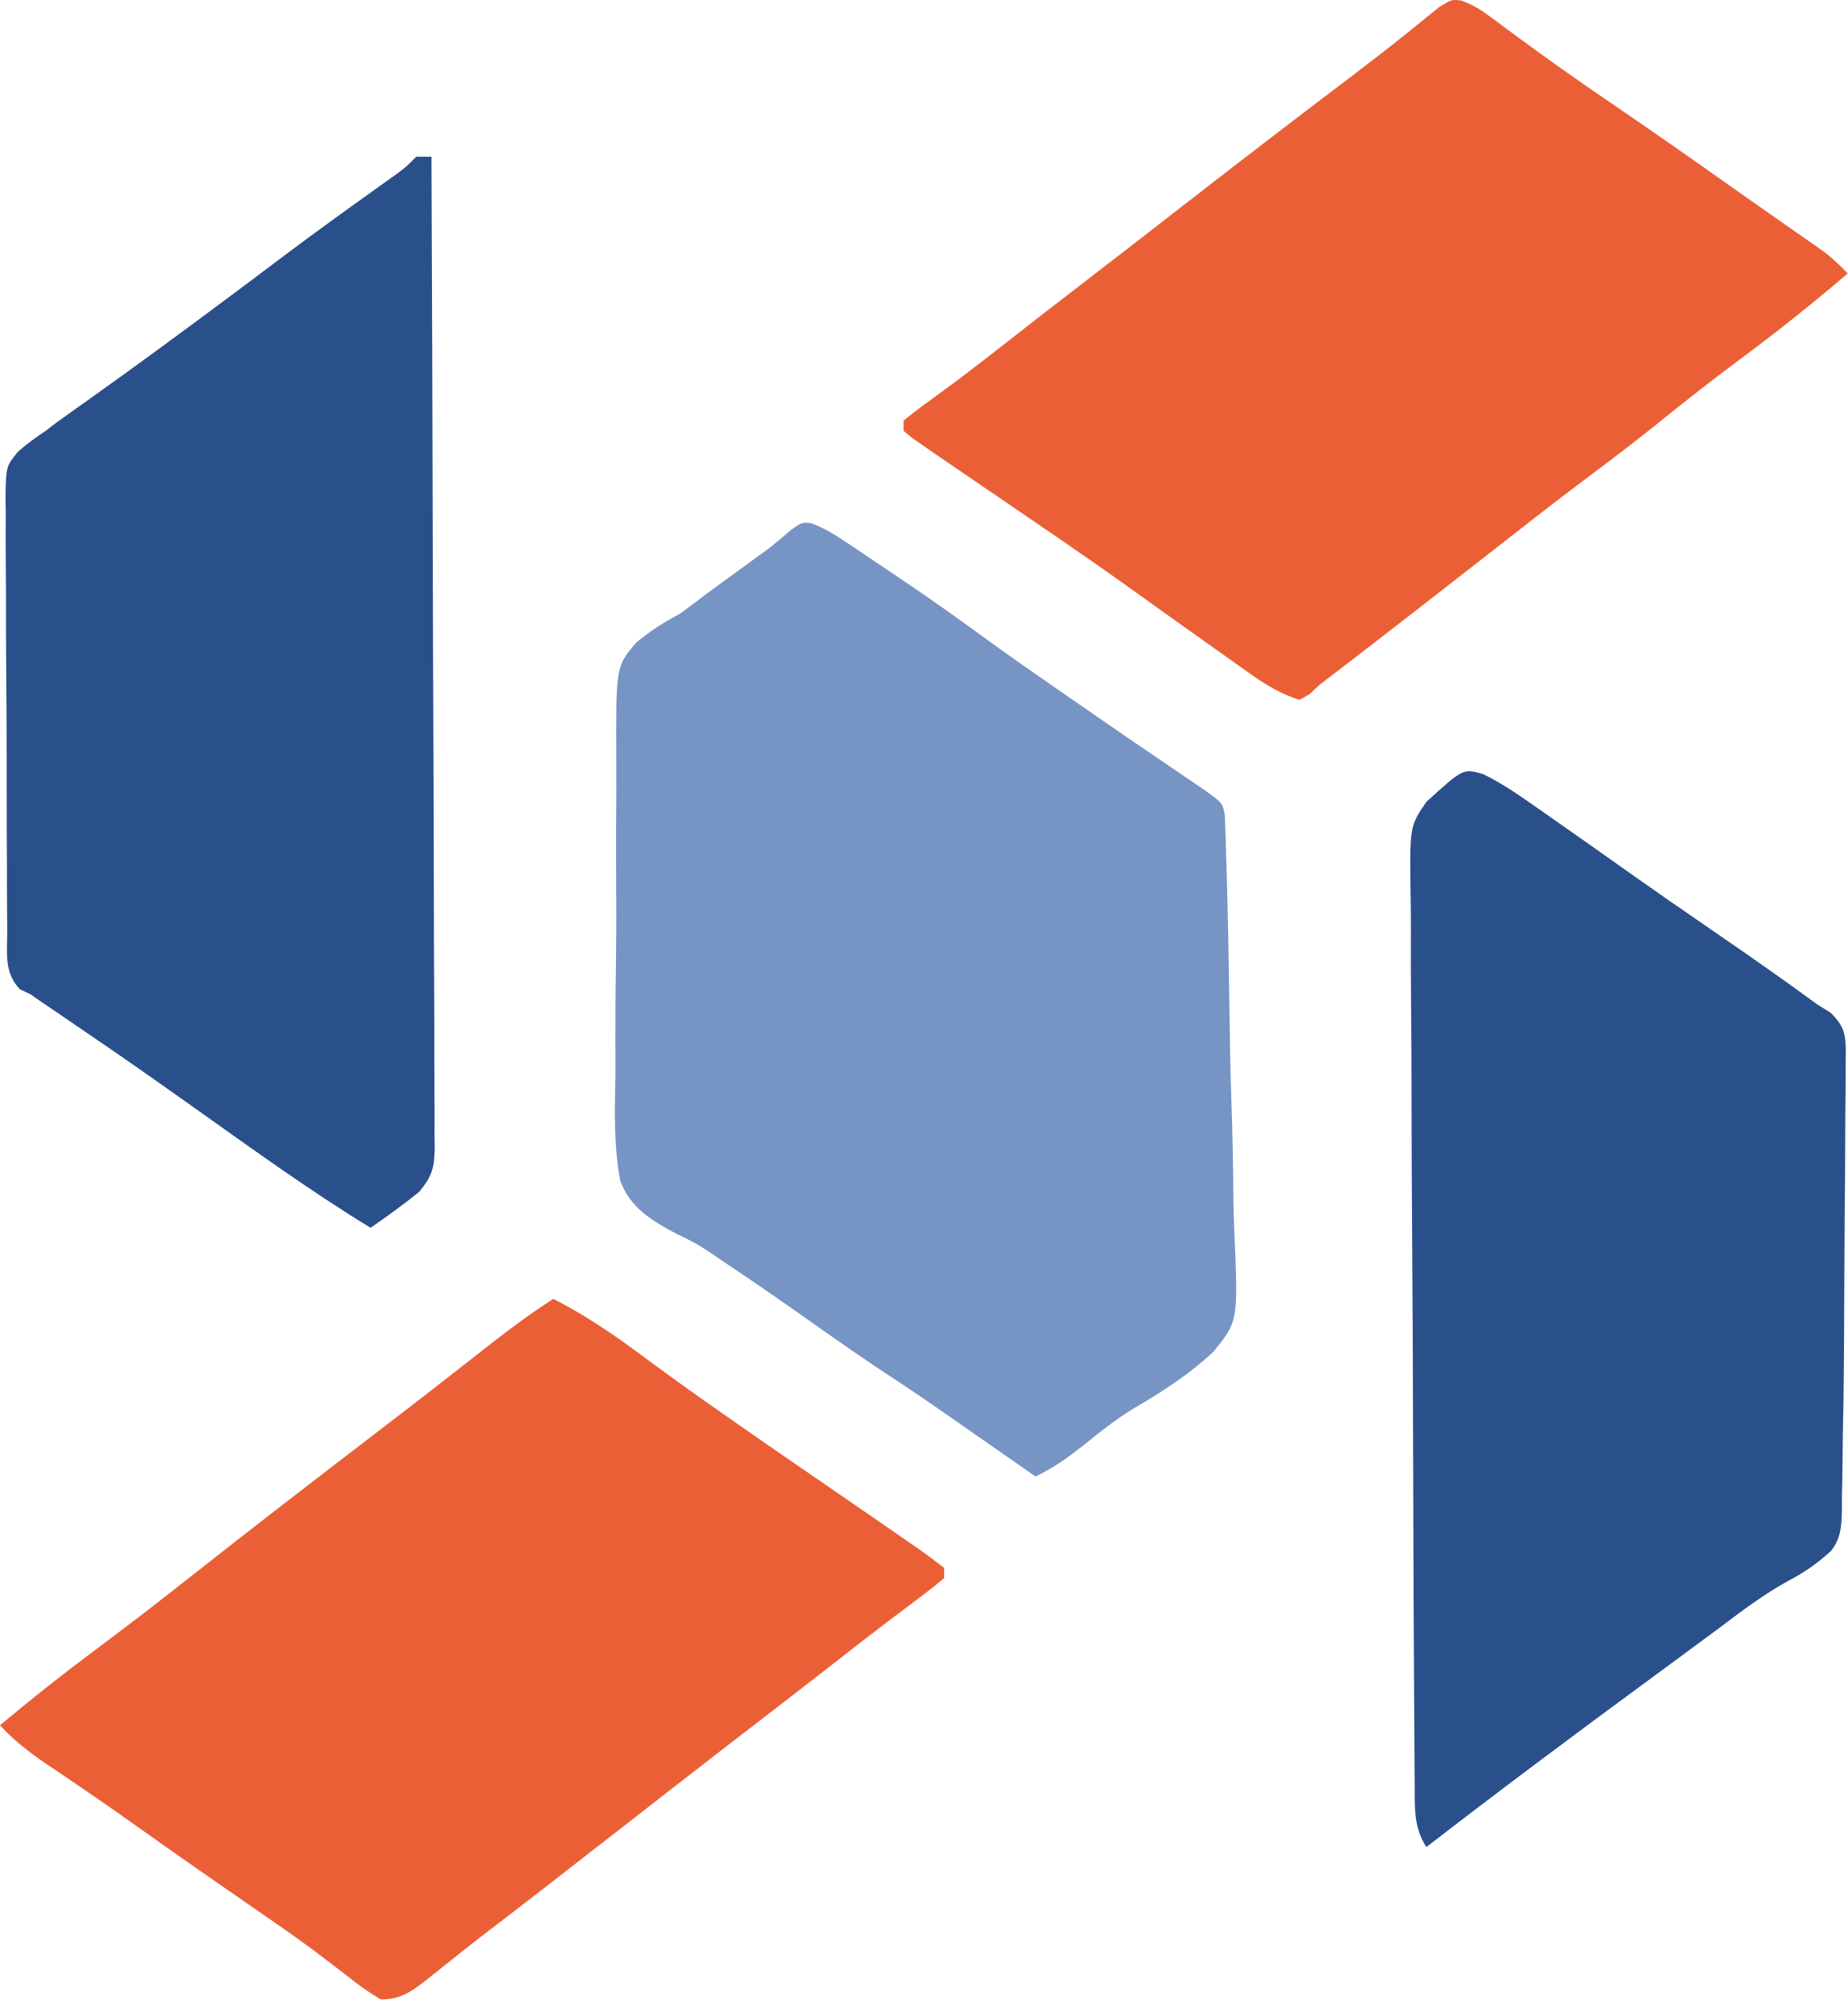
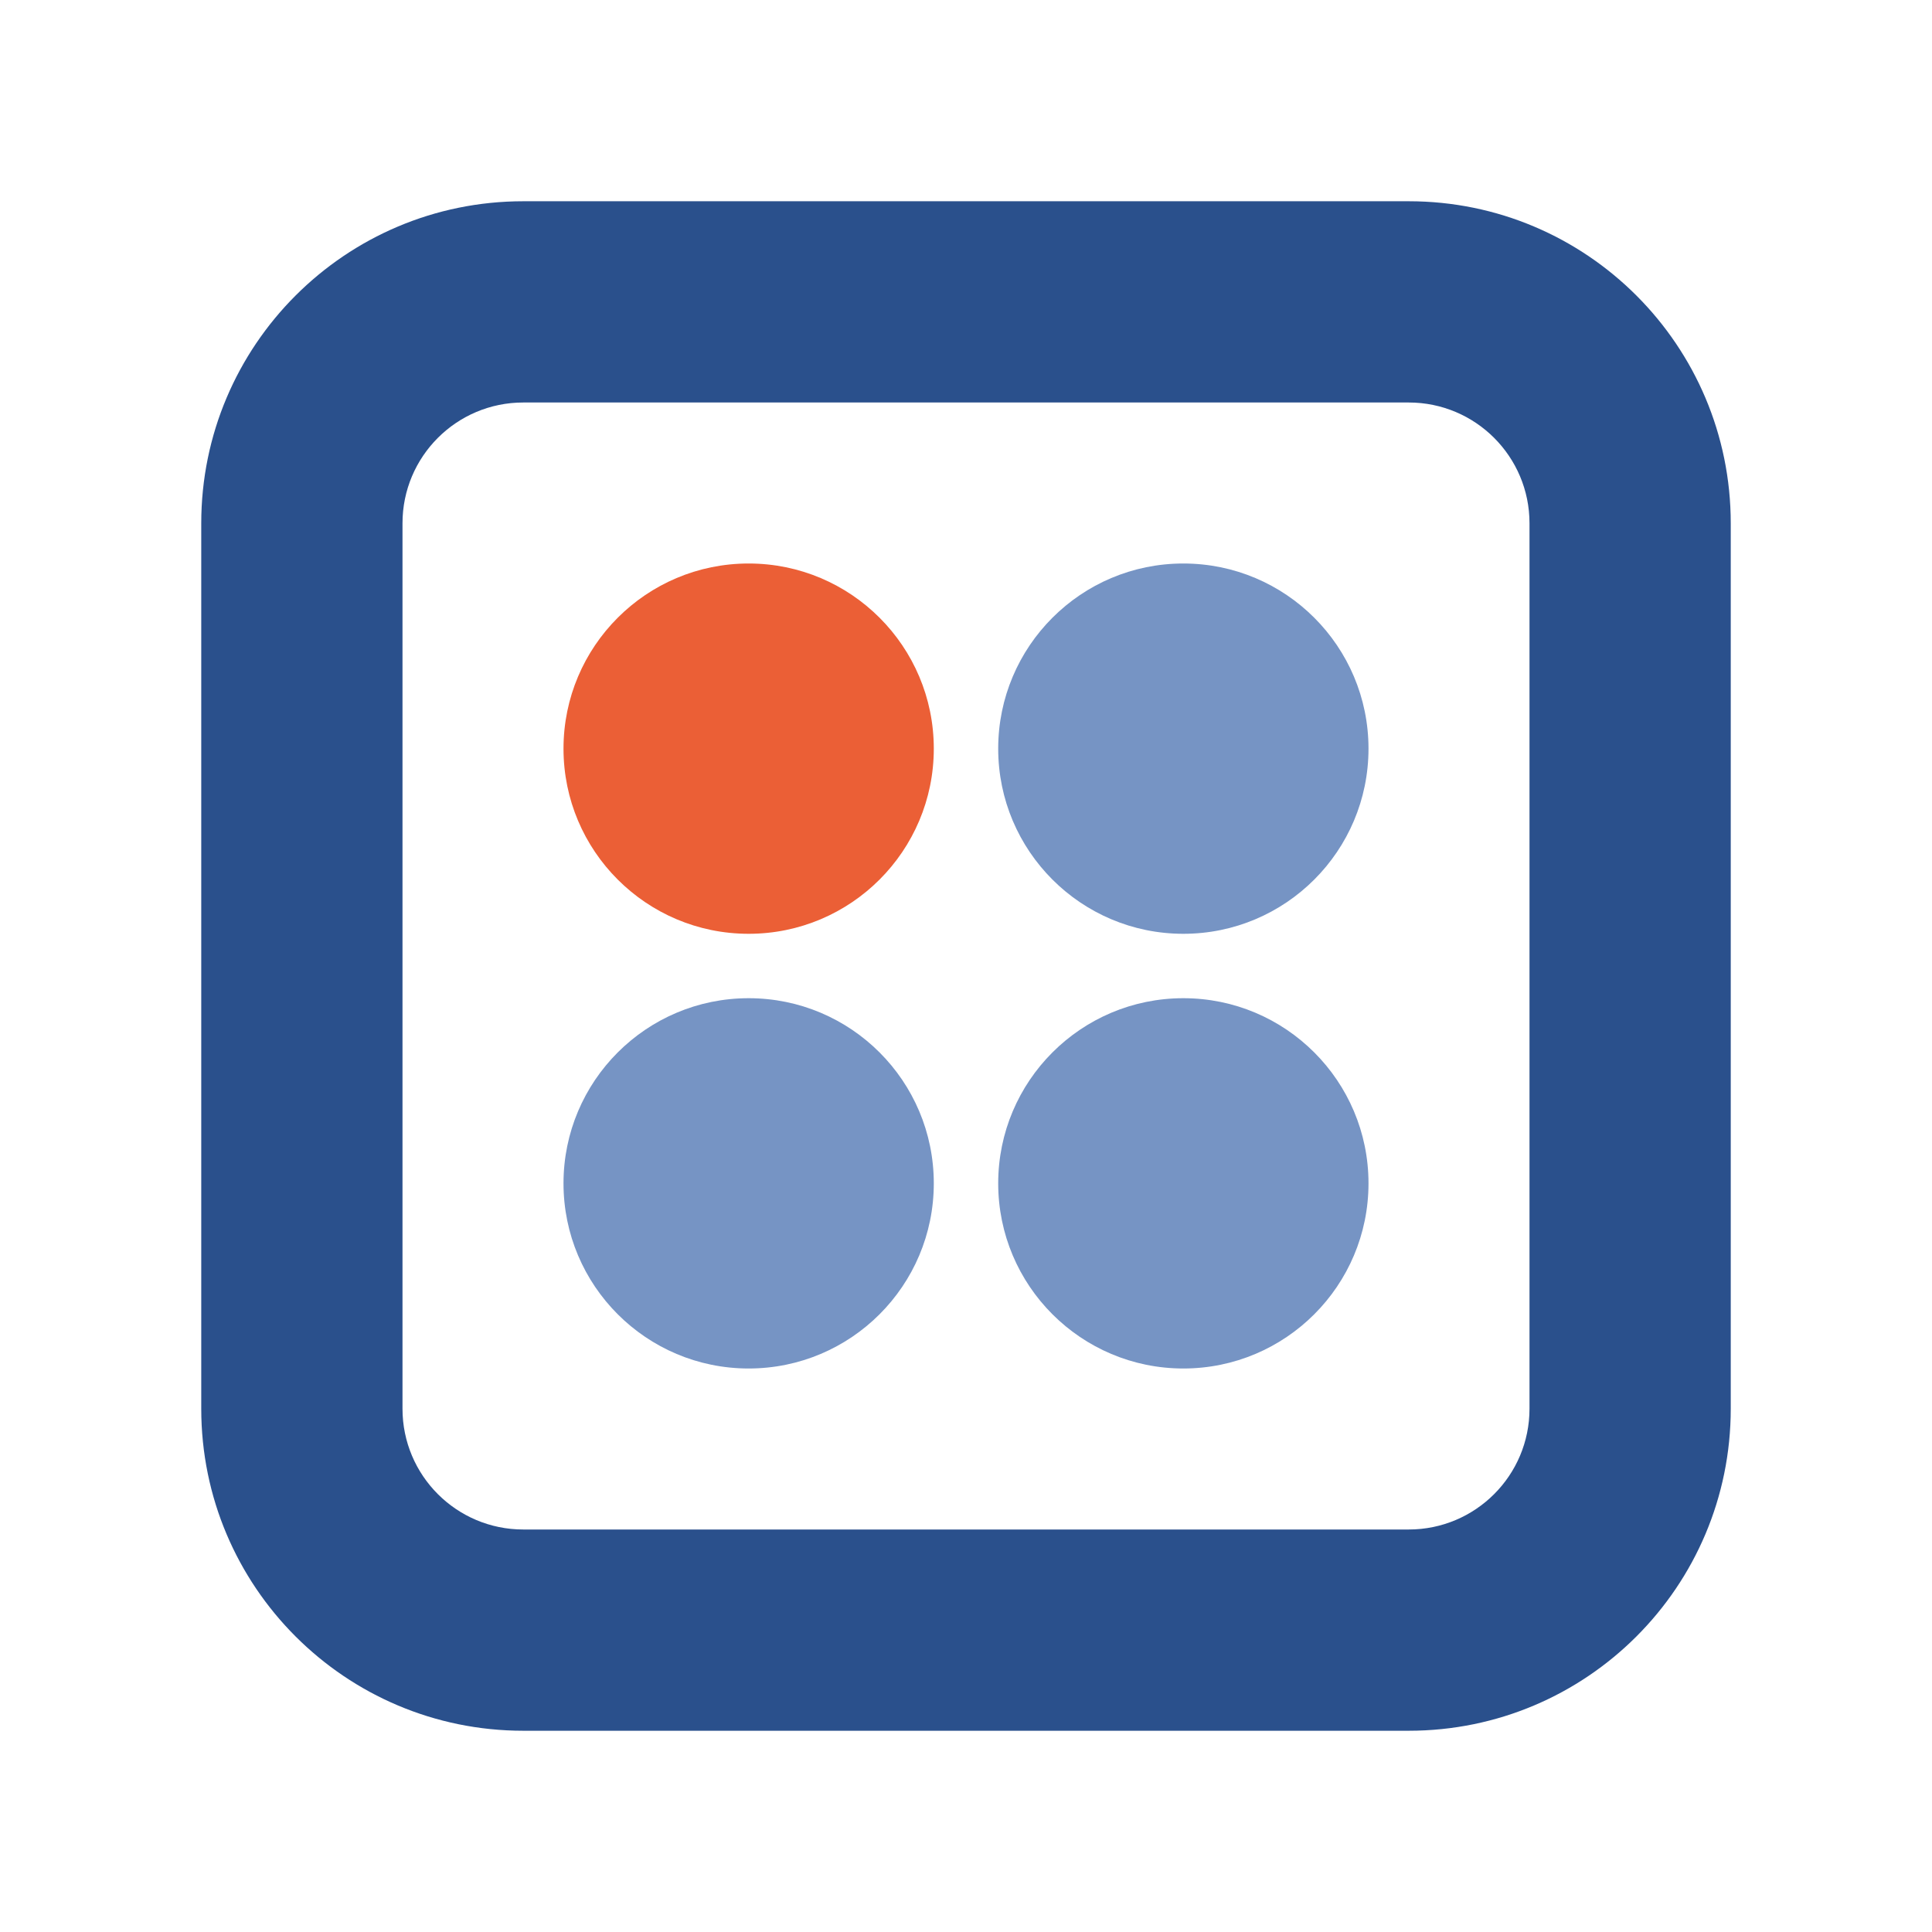
- <svg xmlns="http://www.w3.org/2000/svg" width="364" height="394" viewBox="0 0 364 394" fill="none">
-   <path d="M159.808 103.071C162.593 104.091 164.79 105.536 167.254 107.19C168.274 107.873 169.294 108.555 170.346 109.258C171.407 109.977 172.469 110.696 173.562 111.436C174.597 112.128 175.631 112.819 176.697 113.532C182.659 117.537 188.512 121.664 194.304 125.911C198.82 129.199 203.41 132.378 208 135.561C208.492 135.903 208.492 135.903 210.979 137.632C218.368 142.761 225.786 147.849 233.236 152.888C233.969 153.386 234.702 153.884 235.457 154.397C236.096 154.829 236.735 155.262 237.394 155.707C240.898 158.252 240.898 158.252 241.302 160.718C241.326 161.471 241.35 162.224 241.375 162.999C241.407 163.864 241.438 164.728 241.471 165.619C241.483 166.095 241.483 166.095 241.544 168.501C241.577 169.502 241.609 170.502 241.643 171.533C241.924 180.796 242.079 190.064 242.2 199.332C242.282 205.554 242.402 211.771 242.619 217.991C242.827 224.011 242.935 230.026 242.975 236.049C243.007 238.335 243.073 240.62 243.176 242.903C243.917 260.259 243.917 260.259 239.059 266.279C234.319 270.72 229.044 274.127 223.45 277.389C219.9 279.54 216.713 282.069 213.5 284.686C210.401 287.12 207.543 289.173 204 290.874C203.366 290.431 202.732 289.988 202.079 289.532C197.002 285.988 191.923 282.447 186.84 278.913C185.872 278.239 184.903 277.566 183.906 276.872C180.017 274.197 176.086 271.588 172.144 268.991C166.827 265.411 161.6 261.702 156.356 258.015C151.815 254.827 147.257 251.679 142.625 248.624C141.786 248.043 140.947 247.462 140.083 246.863C137 244.874 137 244.874 133.45 243.151C128.603 240.624 124.077 237.932 122.186 232.564C120.848 225.527 121.115 218.375 121.246 211.245C121.244 208.926 121.238 206.608 121.227 204.29C121.22 199.443 121.262 194.599 121.34 189.753C121.436 183.555 121.421 177.364 121.371 171.166C121.343 166.382 121.369 161.6 121.411 156.817C121.426 154.533 121.425 152.249 121.409 149.965C121.328 131.246 121.328 131.246 125.375 126.556C128.155 124.248 130.819 122.566 134 120.874C135.703 119.631 137.391 118.368 139.055 117.073C140.659 115.899 142.266 114.729 143.875 113.561C145.498 112.378 147.12 111.195 148.742 110.01C149.487 109.471 150.232 108.931 150.999 108.375C152.666 107.124 154.255 105.77 155.82 104.393C158 102.874 158 102.874 159.808 103.071Z" fill="#7694C4" />
-   <path d="M81.999 30.873C82.989 30.873 83.979 30.873 84.999 30.873C85.116 56.994 85.204 83.115 85.258 109.236C85.284 121.364 85.319 133.492 85.377 145.62C85.426 156.189 85.459 166.758 85.47 177.327C85.476 182.925 85.492 188.523 85.528 194.12C85.562 199.388 85.572 204.654 85.565 209.921C85.566 211.856 85.576 213.791 85.595 215.725C85.62 218.364 85.614 221.002 85.601 223.642C85.615 224.409 85.63 225.177 85.645 225.967C85.589 229.964 85.17 231.667 82.588 234.789C79.463 237.306 76.308 239.603 72.999 241.874C60.802 234.432 49.25 226.01 37.597 217.756C36.21 216.774 34.824 215.793 33.437 214.811C33.1 214.572 33.1 214.572 31.393 213.363C25.057 208.889 18.656 204.509 12.241 200.149C11.863 199.891 11.863 199.891 9.949 198.588C9.282 198.136 8.615 197.683 7.928 197.217C7.291 196.774 6.655 196.33 5.999 195.874C5.311 195.549 4.623 195.224 3.914 194.89C0.747 191.554 1.418 187.694 1.434 183.265C1.422 182.279 1.411 181.294 1.398 180.278C1.365 177.011 1.362 173.746 1.363 170.479C1.352 168.211 1.341 165.943 1.329 163.674C1.31 158.915 1.307 154.157 1.313 149.398C1.319 143.301 1.275 137.205 1.217 131.108C1.18 126.422 1.175 121.735 1.179 117.049C1.177 114.801 1.163 112.554 1.137 110.306C1.105 107.16 1.118 104.017 1.141 100.87C1.122 99.943 1.103 99.015 1.084 98.06C1.195 91.862 1.195 91.862 3.54 88.982C5.294 87.46 7.06 86.146 8.999 84.874C9.707 84.328 10.415 83.783 11.145 83.221C11.443 83.009 11.443 83.009 12.953 81.936C13.644 81.441 14.336 80.946 15.049 80.436C15.775 79.92 16.501 79.405 17.249 78.874C18.846 77.73 20.443 76.585 22.038 75.44C22.856 74.854 23.674 74.267 24.516 73.663C28.572 70.74 32.6 67.778 36.624 64.811C37.418 64.226 38.212 63.641 39.029 63.038C44.705 58.846 50.347 54.612 55.981 50.364C62.002 45.839 68.109 41.437 74.238 37.061C74.961 36.543 75.684 36.025 76.429 35.491C77.071 35.033 77.713 34.575 78.374 34.103C79.999 32.873 79.999 32.873 81.999 30.873Z" fill="#2A508C" />
-   <path d="M292.172 152.506C295.795 154.258 298.965 156.436 302.25 158.748C302.598 158.991 302.598 158.991 304.361 160.217C310.139 164.245 315.888 168.314 321.635 172.386C326.458 175.799 331.312 179.162 336.188 182.498C341.386 186.058 346.557 189.654 351.688 193.311C352.252 193.712 352.816 194.113 353.397 194.526C354.94 195.631 356.47 196.752 358 197.873C358.875 198.418 359.749 198.963 360.65 199.525C363.329 202.203 363.587 203.702 363.633 207.427C363.617 208.159 363.6 208.891 363.584 209.645C363.586 210.425 363.588 211.204 363.591 212.008C363.592 214.59 363.558 217.17 363.524 219.752C363.517 221.562 363.512 223.372 363.509 225.181C363.496 229.96 363.452 234.738 363.402 239.516C363.367 243.362 363.353 247.208 363.341 251.055C363.326 255.704 363.301 260.353 363.274 265.002C363.269 265.865 363.264 266.727 363.259 267.616C363.226 272.548 363.157 277.479 363.047 282.41C363.015 284.105 362.994 285.8 362.984 287.495C362.967 290.092 362.912 292.687 362.85 295.283C362.853 296.069 362.856 296.854 362.858 297.663C362.752 300.801 362.671 303.008 360.707 305.54C358.143 307.898 355.357 309.84 352.27 311.44C347.465 314.092 343.187 317.322 338.813 320.623C337.189 321.826 335.564 323.026 333.938 324.225C333.123 324.827 332.308 325.43 331.469 326.05C329.023 327.856 326.575 329.659 324.125 331.459C309.634 342.114 295.224 352.864 281 363.873C278.526 360.088 278.701 356.255 278.699 351.891C278.691 351.081 278.683 350.271 278.675 349.436C278.65 346.717 278.64 343.998 278.63 341.279C278.616 339.331 278.601 337.382 278.586 335.434C278.538 329.034 278.513 322.633 278.488 316.233C278.479 314.029 278.469 311.825 278.46 309.621C278.421 300.454 278.388 291.287 278.37 282.12C278.343 268.984 278.285 255.849 278.184 242.714C278.115 233.476 278.081 224.239 278.072 215.001C278.066 209.484 278.045 203.968 277.987 198.451C277.934 193.26 277.923 188.07 277.946 182.879C277.946 180.976 277.932 179.073 277.9 177.171C277.677 162.8 277.677 162.8 281.004 157.956C288.256 151.365 288.256 151.365 292.172 152.506Z" fill="#2A508C" />
-   <path d="M109 255.874C115.355 259.107 121.014 262.981 126.717 267.23C132.06 271.205 137.478 275.061 142.938 278.874C143.363 279.171 143.363 279.171 145.518 280.676C150.726 284.305 155.952 287.909 161.188 291.499C163.108 292.818 165.028 294.138 166.947 295.46C168.41 296.467 169.874 297.473 171.338 298.479C173.73 300.124 176.116 301.779 178.5 303.436C179.249 303.949 179.998 304.462 180.77 304.991C182.55 306.235 184.281 307.548 186 308.874C186 309.534 186 310.194 186 310.874C184.264 312.358 182.456 313.758 180.625 315.124C179.429 316.024 178.234 316.925 177.039 317.827C176.39 318.315 175.74 318.802 175.071 319.305C171.351 322.122 167.679 325.002 164 327.874C158.845 331.889 153.683 335.895 148.5 339.874C140.303 346.168 132.154 352.524 124 358.874C104.202 374.291 104.202 374.291 96.106 380.479C93.883 382.193 91.68 383.922 89.488 385.674C88.905 386.136 88.321 386.598 87.72 387.074C86.607 387.955 85.5 388.843 84.399 389.74C81.341 392.148 78.963 393.959 75 393.874C72.654 392.49 70.728 391.131 68.625 389.436C67.294 388.412 65.961 387.391 64.625 386.374C63.893 385.813 63.161 385.252 62.406 384.674C57.901 381.303 53.255 378.132 48.625 374.936C46.636 373.559 44.648 372.181 42.66 370.803C41.7 370.138 40.74 369.472 39.751 368.787C35.157 365.592 30.592 362.356 26.029 359.118C22.553 356.657 19.061 354.224 15.539 351.831C14.809 351.334 14.08 350.838 13.328 350.326C11.946 349.388 10.562 348.454 9.174 347.525C5.777 345.22 2.796 342.916 0 339.874C6.138 334.724 12.387 329.781 18.812 324.999C25.051 320.354 31.199 315.614 37.301 310.792C49.793 300.92 62.423 291.222 75.055 281.53C76.088 280.736 77.122 279.942 78.188 279.124C78.706 278.725 79.225 278.327 79.759 277.917C83.054 275.383 86.335 272.833 89.609 270.272C90.009 269.96 90.009 269.96 92.031 268.38C93.6 267.154 95.167 265.925 96.733 264.695C100.725 261.575 104.739 258.615 109 255.874Z" fill="#EB5F36" />
-   <path d="M287.927 0.123C290.175 0.937 291.746 1.93 293.66 3.358C294.361 3.874 295.063 4.391 295.785 4.923C296.537 5.484 297.288 6.045 298.062 6.624C304.487 11.346 310.965 15.959 317.562 20.436C325.723 25.984 333.8 31.639 341.846 37.35C344.136 38.97 346.435 40.579 348.734 42.186C349.511 42.73 350.287 43.274 351.087 43.834C352.576 44.876 354.066 45.916 355.557 46.954C356.227 47.424 356.896 47.893 357.586 48.377C358.174 48.788 358.763 49.199 359.369 49.622C361.063 50.922 362.525 52.333 364 53.873C356.904 59.948 349.648 65.7 342.146 71.263C337.434 74.767 332.819 78.372 328.25 82.061C323.004 86.295 317.682 90.395 312.27 94.416C305.891 99.182 299.646 104.127 293.369 109.025C289.478 112.061 285.583 115.093 281.688 118.124C280.943 118.703 280.198 119.282 279.431 119.879C272.972 124.901 266.5 129.906 260 134.874C259.327 135.499 258.654 136.124 257.961 136.768C257.637 136.95 257.637 136.95 256 137.874C252.469 136.747 249.638 135.101 246.629 132.967C245.815 132.393 245 131.82 244.161 131.228C243.304 130.616 242.446 130.004 241.562 129.374C240.67 128.743 239.778 128.112 238.858 127.462C233.249 123.492 227.661 119.492 222.077 115.486C213.451 109.313 204.662 103.374 195.902 97.393C195.045 96.808 194.188 96.222 193.305 95.619C191.636 94.478 189.965 93.339 188.294 92.2C187.532 91.68 186.77 91.16 185.984 90.624C185.311 90.165 184.638 89.706 183.944 89.233C183.624 89.009 183.624 89.009 182 87.874C181.629 87.618 181.629 87.618 179.751 86.327C179.173 85.847 178.595 85.368 178 84.874C178 84.213 178 83.553 178 82.874C179.57 81.556 181.212 80.322 182.875 79.124C183.979 78.317 185.082 77.508 186.184 76.698C186.488 76.474 186.488 76.474 188.027 75.344C191.709 72.6 195.319 69.763 198.938 66.936C200.499 65.718 202.06 64.501 203.621 63.284C204.37 62.7 205.119 62.116 205.89 61.515C208.751 59.289 211.624 57.08 214.5 54.873C219.683 50.895 224.844 46.888 230 42.873C238.971 35.89 247.969 28.944 257.012 22.053C257.909 21.37 258.805 20.686 259.729 19.982C261.566 18.584 263.404 17.188 265.243 15.794C269.231 12.768 273.203 9.733 277.098 6.588C277.693 6.112 278.289 5.636 278.902 5.145C280.444 3.906 281.974 2.654 283.504 1.401C286 -0.126 286 -0.126 287.927 0.123Z" fill="#EB5F36" />
+ <svg xmlns="http://www.w3.org/2000/svg" viewBox="0 0 48 48">
+   <path d="M13 5h22a8 8 0 0 1 8 8v22a8 8 0 0 1-8 8H13a8 8 0 0 1-8-8V13a8 8 0 0 1 8-8Zm0 5a3 3 0 0 0-3 3v22a3 3 0 0 0 3 3h22a3 3 0 0 0 3-3V13a3 3 0 0 0-3-3H13Z" fill="#2A508C" />
+   <circle cx="18.6" cy="18.6" r="4.6" fill="#EB5F36" />
+   <circle cx="29.4" cy="18.6" r="4.6" fill="#7694C4" />
+   <circle cx="18.6" cy="29.4" r="4.6" fill="#7694C4" />
+   <circle cx="29.4" cy="29.4" r="4.6" fill="#7694C4" />
</svg>
